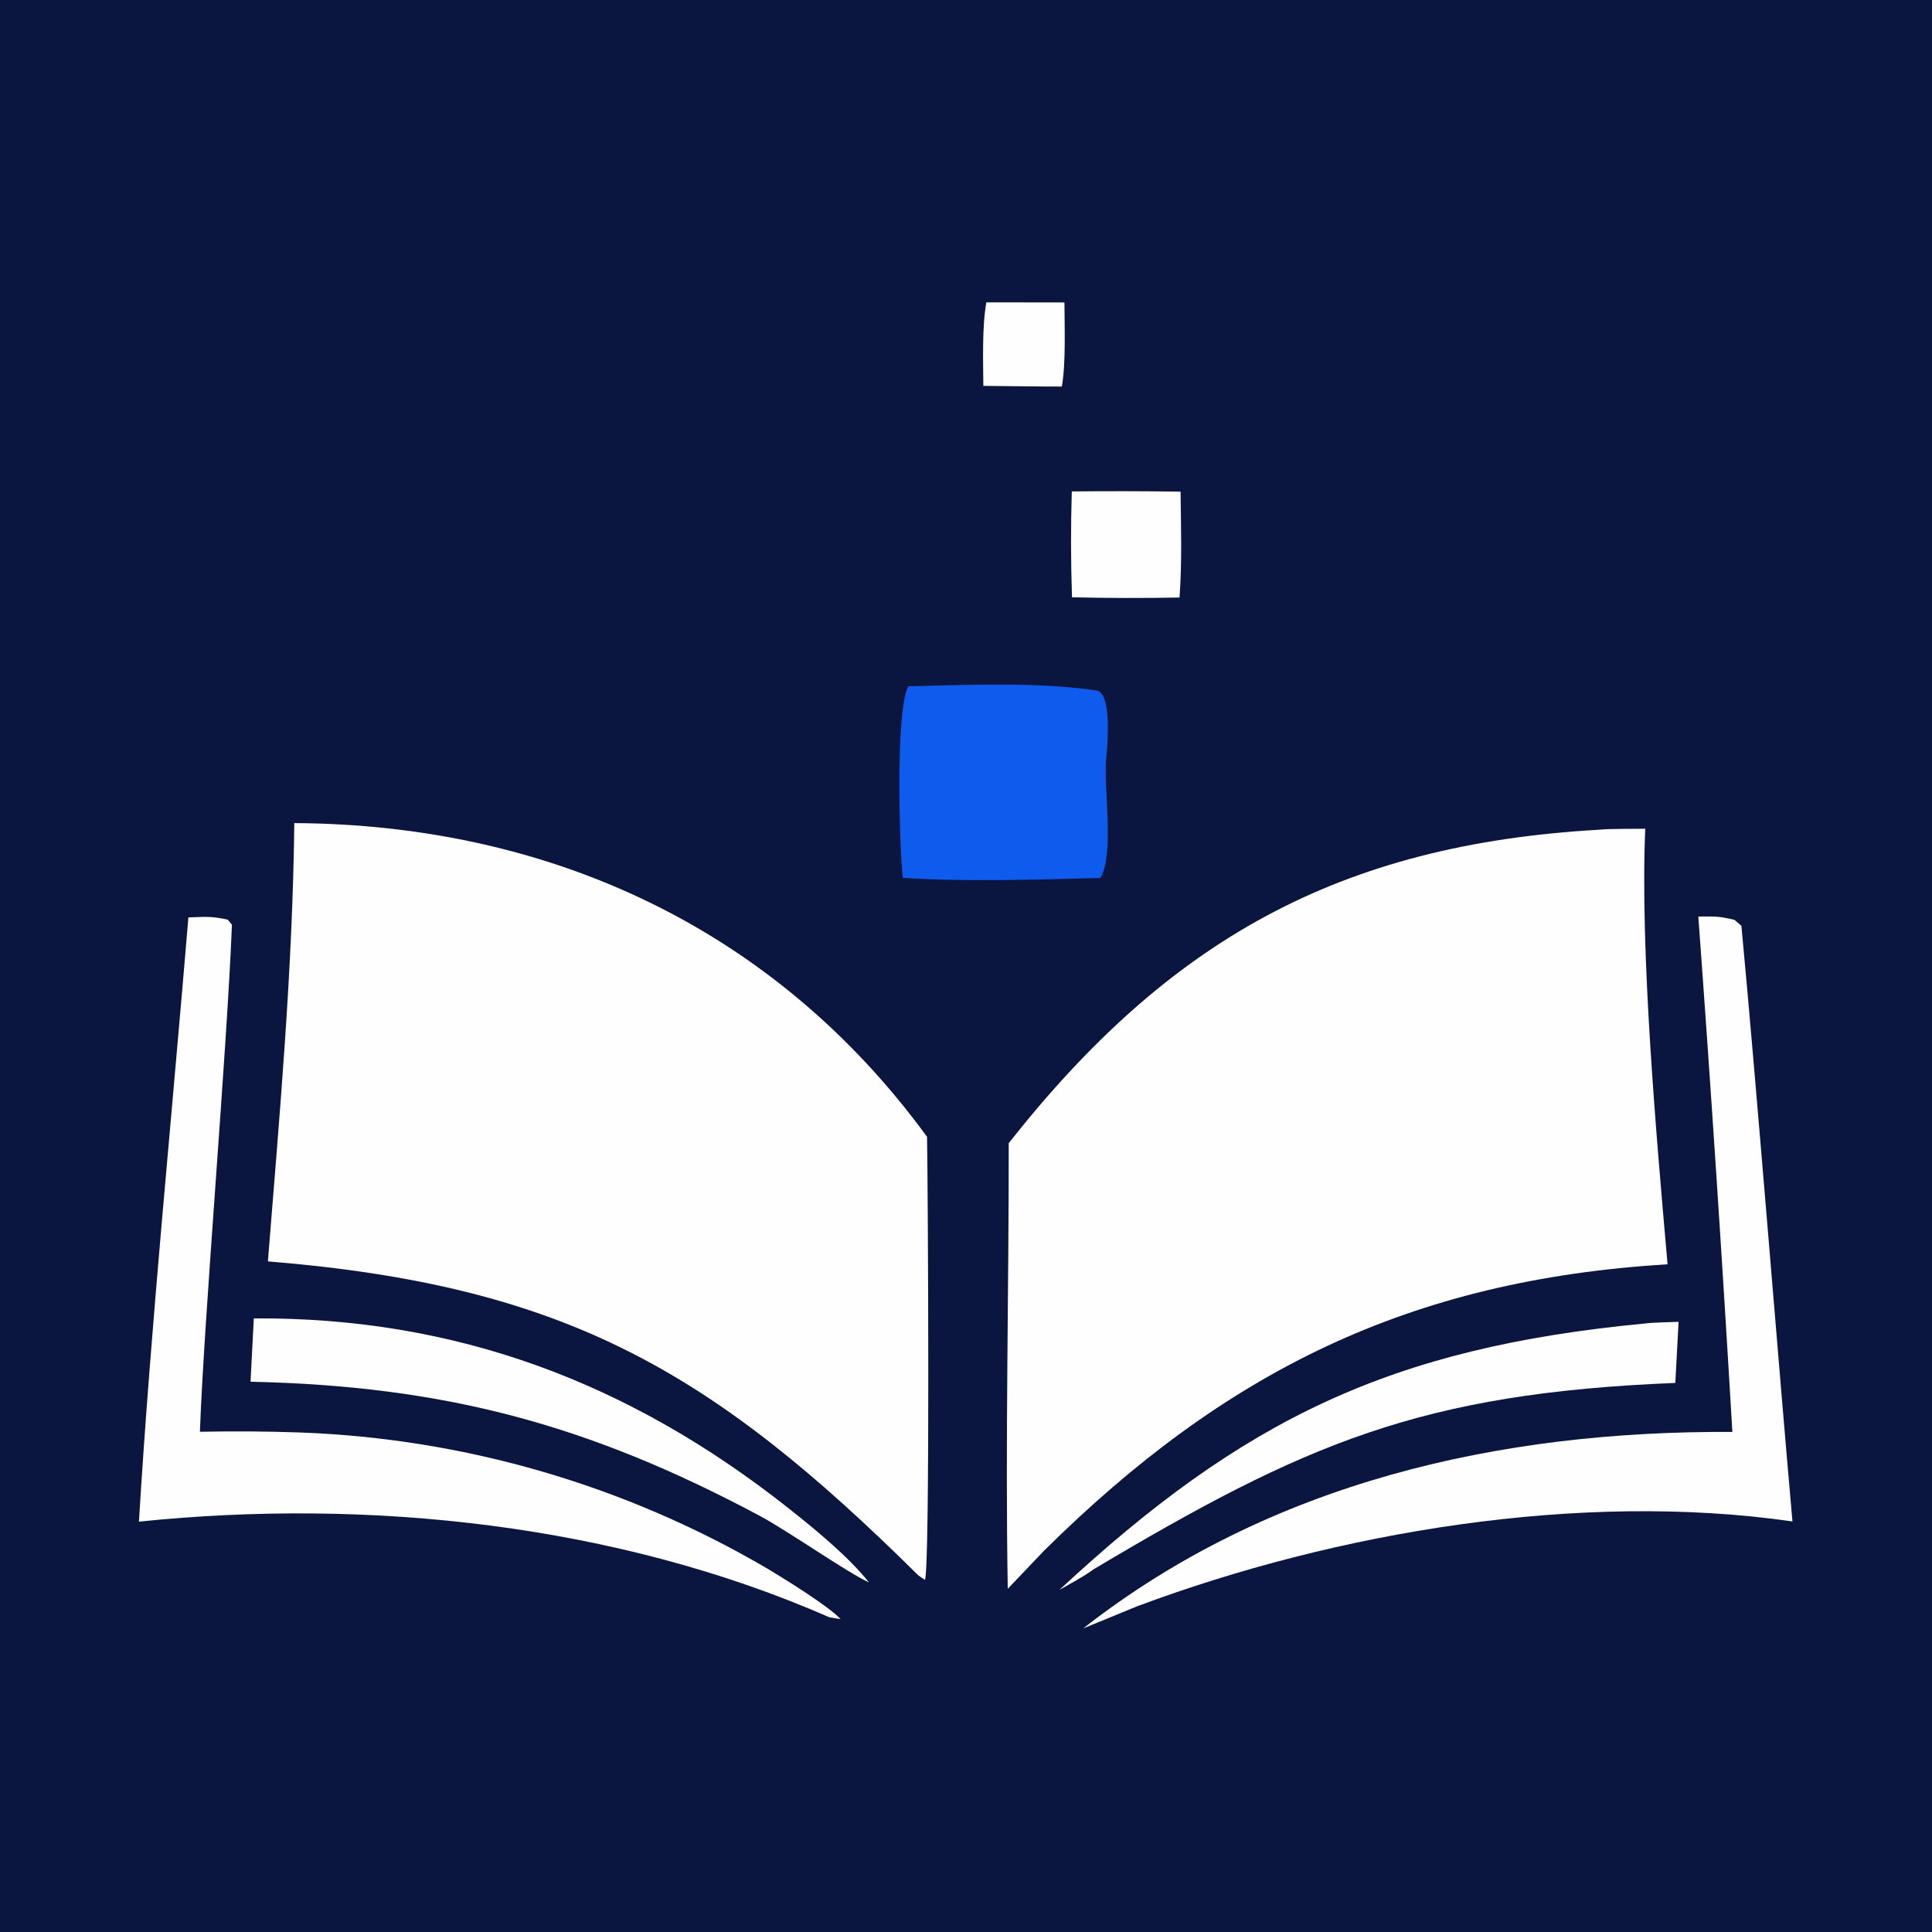
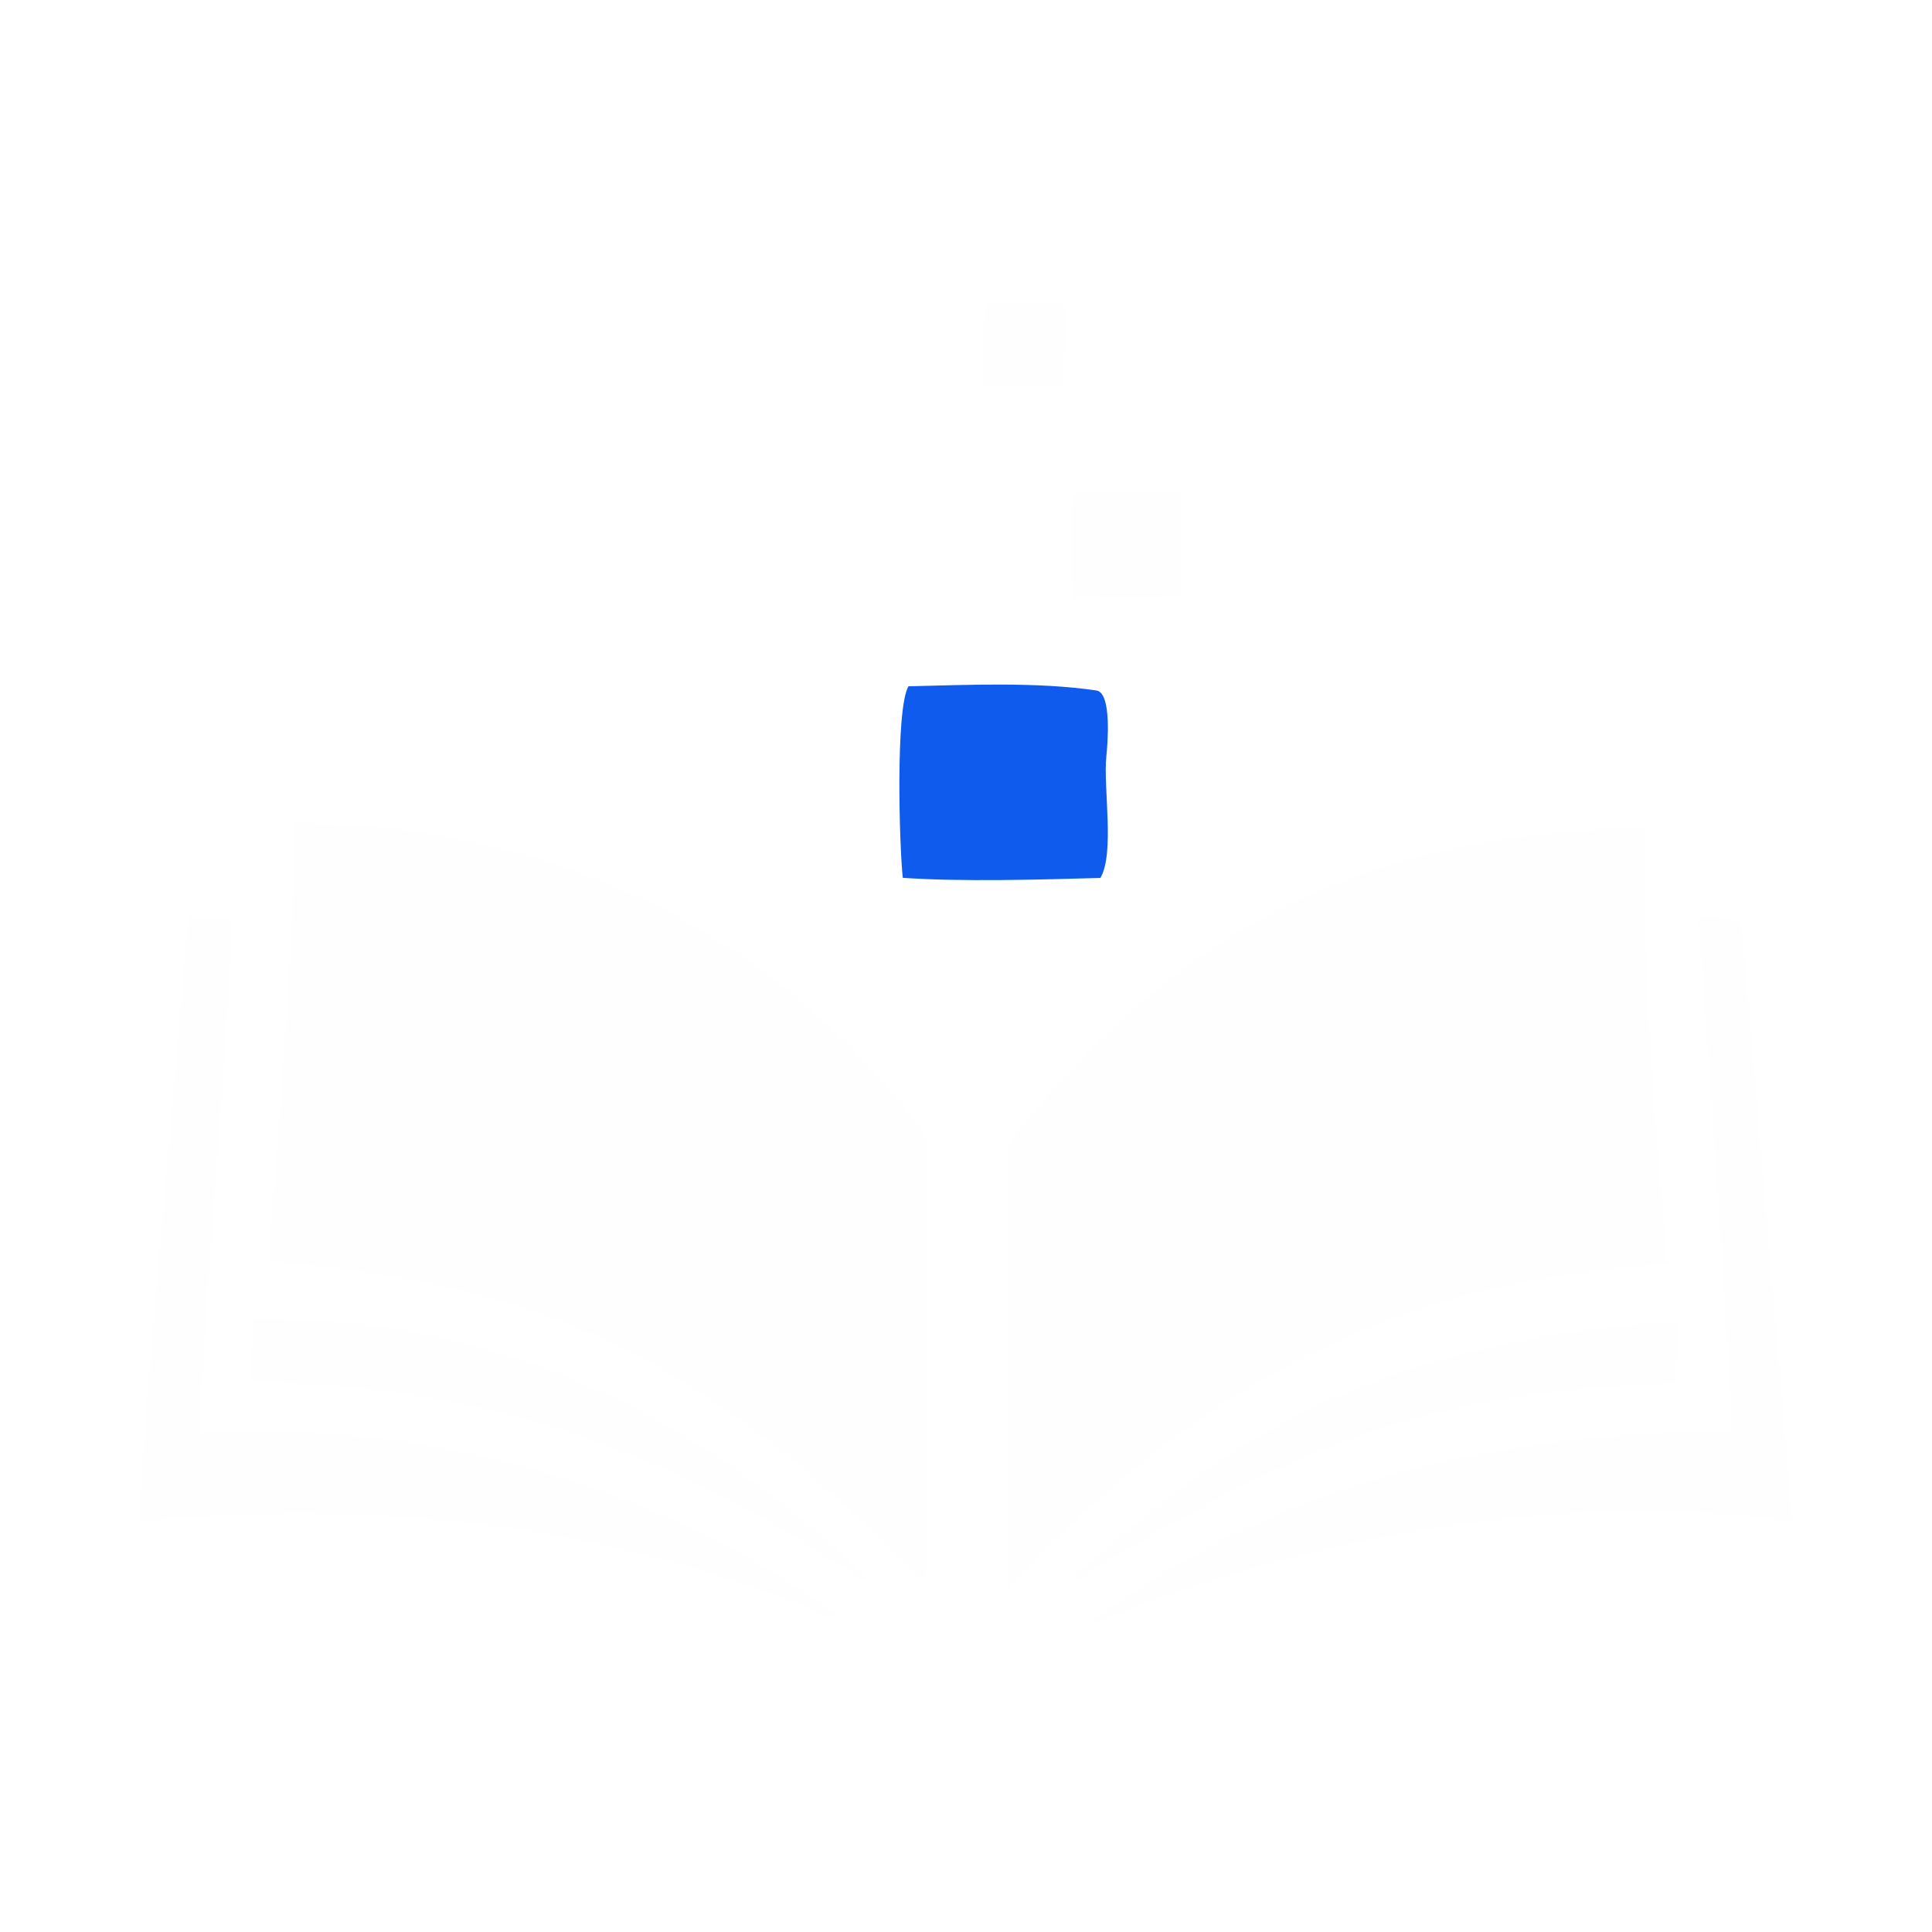
<svg xmlns="http://www.w3.org/2000/svg" version="1.1" style="display: block;" viewBox="122.60 1240.99 543.60 543.60" width="543.60" height="543.60">
-   <rect x="122.60" y="1240.99" width="543.60" height="543.60" fill="rgb(11,22,64)" />
  <path transform="translate(0,0)" fill="rgb(254,254,254)" d="M 205.406 1472.58 C 277.366 1473 340.661 1502.25 383.44 1560.85 C 383.685 1573.94 384.323 1683.09 382.838 1685.51 L 381.06 1684.32 C 322.796 1626.61 281.66 1602.73 197.977 1595.9 C 201.286 1554.39 204.927 1514.27 205.406 1472.58 z" />
  <path transform="translate(0,0)" fill="rgb(254,254,254)" d="M 572.627 1474.44 C 575.642 1474.13 582.224 1474.23 585.519 1474.17 C 584.016 1508.76 588.673 1561.08 591.796 1596.72 C 519.186 1601.13 467.32 1626.82 416.327 1677.34 L 406.151 1688.02 C 405.433 1646.59 406.468 1604.21 406.418 1562.64 C 451.468 1505.51 499.404 1478.57 572.627 1474.44 z" />
  <path transform="translate(0,0)" fill="rgb(254,254,254)" d="M 175.607 1499.12 C 180.505 1498.96 182.005 1498.72 186.687 1499.75 C 187.078 1500.23 187.469 1500.71 187.859 1501.18 C 186.405 1537.53 180.063 1610.89 178.846 1643.84 C 188.224 1643.65 197.607 1643.71 206.982 1644.04 C 253.337 1645.73 298.546 1658.9 338.56 1682.37 C 343.186 1685.14 355.788 1692.92 359.123 1696.56 L 355.959 1696.04 C 296.094 1669.81 226.4 1662.45 161.692 1669.13 C 165.024 1614.04 171.024 1554.47 175.607 1499.12 z" />
  <path transform="translate(0,0)" fill="rgb(254,254,254)" d="M 600.45 1498.87 C 605.157 1498.85 606.151 1498.73 610.633 1499.81 C 611.28 1500.37 611.926 1500.93 612.572 1501.49 C 616.755 1545.66 623.316 1628.58 626.938 1669.07 C 567.123 1660.48 498.806 1671.93 442.488 1692.97 L 427.363 1699.18 C 479.898 1658.06 544.61 1643.5 610.029 1643.89 C 607.191 1595.53 603.998 1547.19 600.45 1498.87 z" />
  <path transform="translate(0,0)" fill="rgb(15,91,238)" d="M 378.204 1434.09 C 395.078 1433.69 414.574 1432.81 431.106 1435.27 C 435.494 1435.92 434.232 1450.55 433.888 1453.81 C 432.979 1462.44 436.297 1481.06 432.218 1488.01 C 415.347 1488.49 393.151 1489.13 376.618 1487.98 C 375.66 1479.54 374.499 1440.45 378.204 1434.09 z" />
  <path transform="translate(0,0)" fill="rgb(254,254,254)" d="M 194.015 1611.94 C 250.911 1611.58 299.601 1629.97 344.183 1665.14 C 351.647 1671.03 361.25 1678.87 367.114 1686.24 C 360.789 1683.34 344.334 1671.74 336.077 1667.34 C 287.958 1641.71 247.523 1630.95 193.093 1629.76 L 194.015 1611.94 z" />
  <path transform="translate(0,0)" fill="rgb(254,254,254)" d="M 585.314 1613.39 C 587.343 1613.09 592.603 1613 594.894 1612.91 L 593.979 1630.1 C 522.533 1632.98 489.92 1647.02 430.376 1682.49 C 427.446 1684.63 423.88 1686.51 420.692 1688.32 C 472.31 1640.34 513.949 1620.17 585.314 1613.39 z" />
  <path transform="translate(0,0)" fill="rgb(254,254,254)" d="M 424.168 1379.26 C 434.368 1379.16 444.569 1379.18 454.769 1379.32 C 454.896 1389.25 455.196 1399.21 454.485 1409.11 C 444.399 1409.31 434.311 1409.28 424.226 1409.05 C 423.884 1399.12 423.865 1389.19 424.168 1379.26 z" />
  <path transform="translate(0,0)" fill="rgb(254,254,254)" d="M 400.122 1326.06 L 422.097 1326.09 C 422.131 1332.98 422.515 1343.28 421.37 1349.75 C 414.05 1349.76 406.61 1349.62 399.278 1349.56 C 399.226 1342.38 398.905 1332.93 400.122 1326.06 z" />
</svg>
